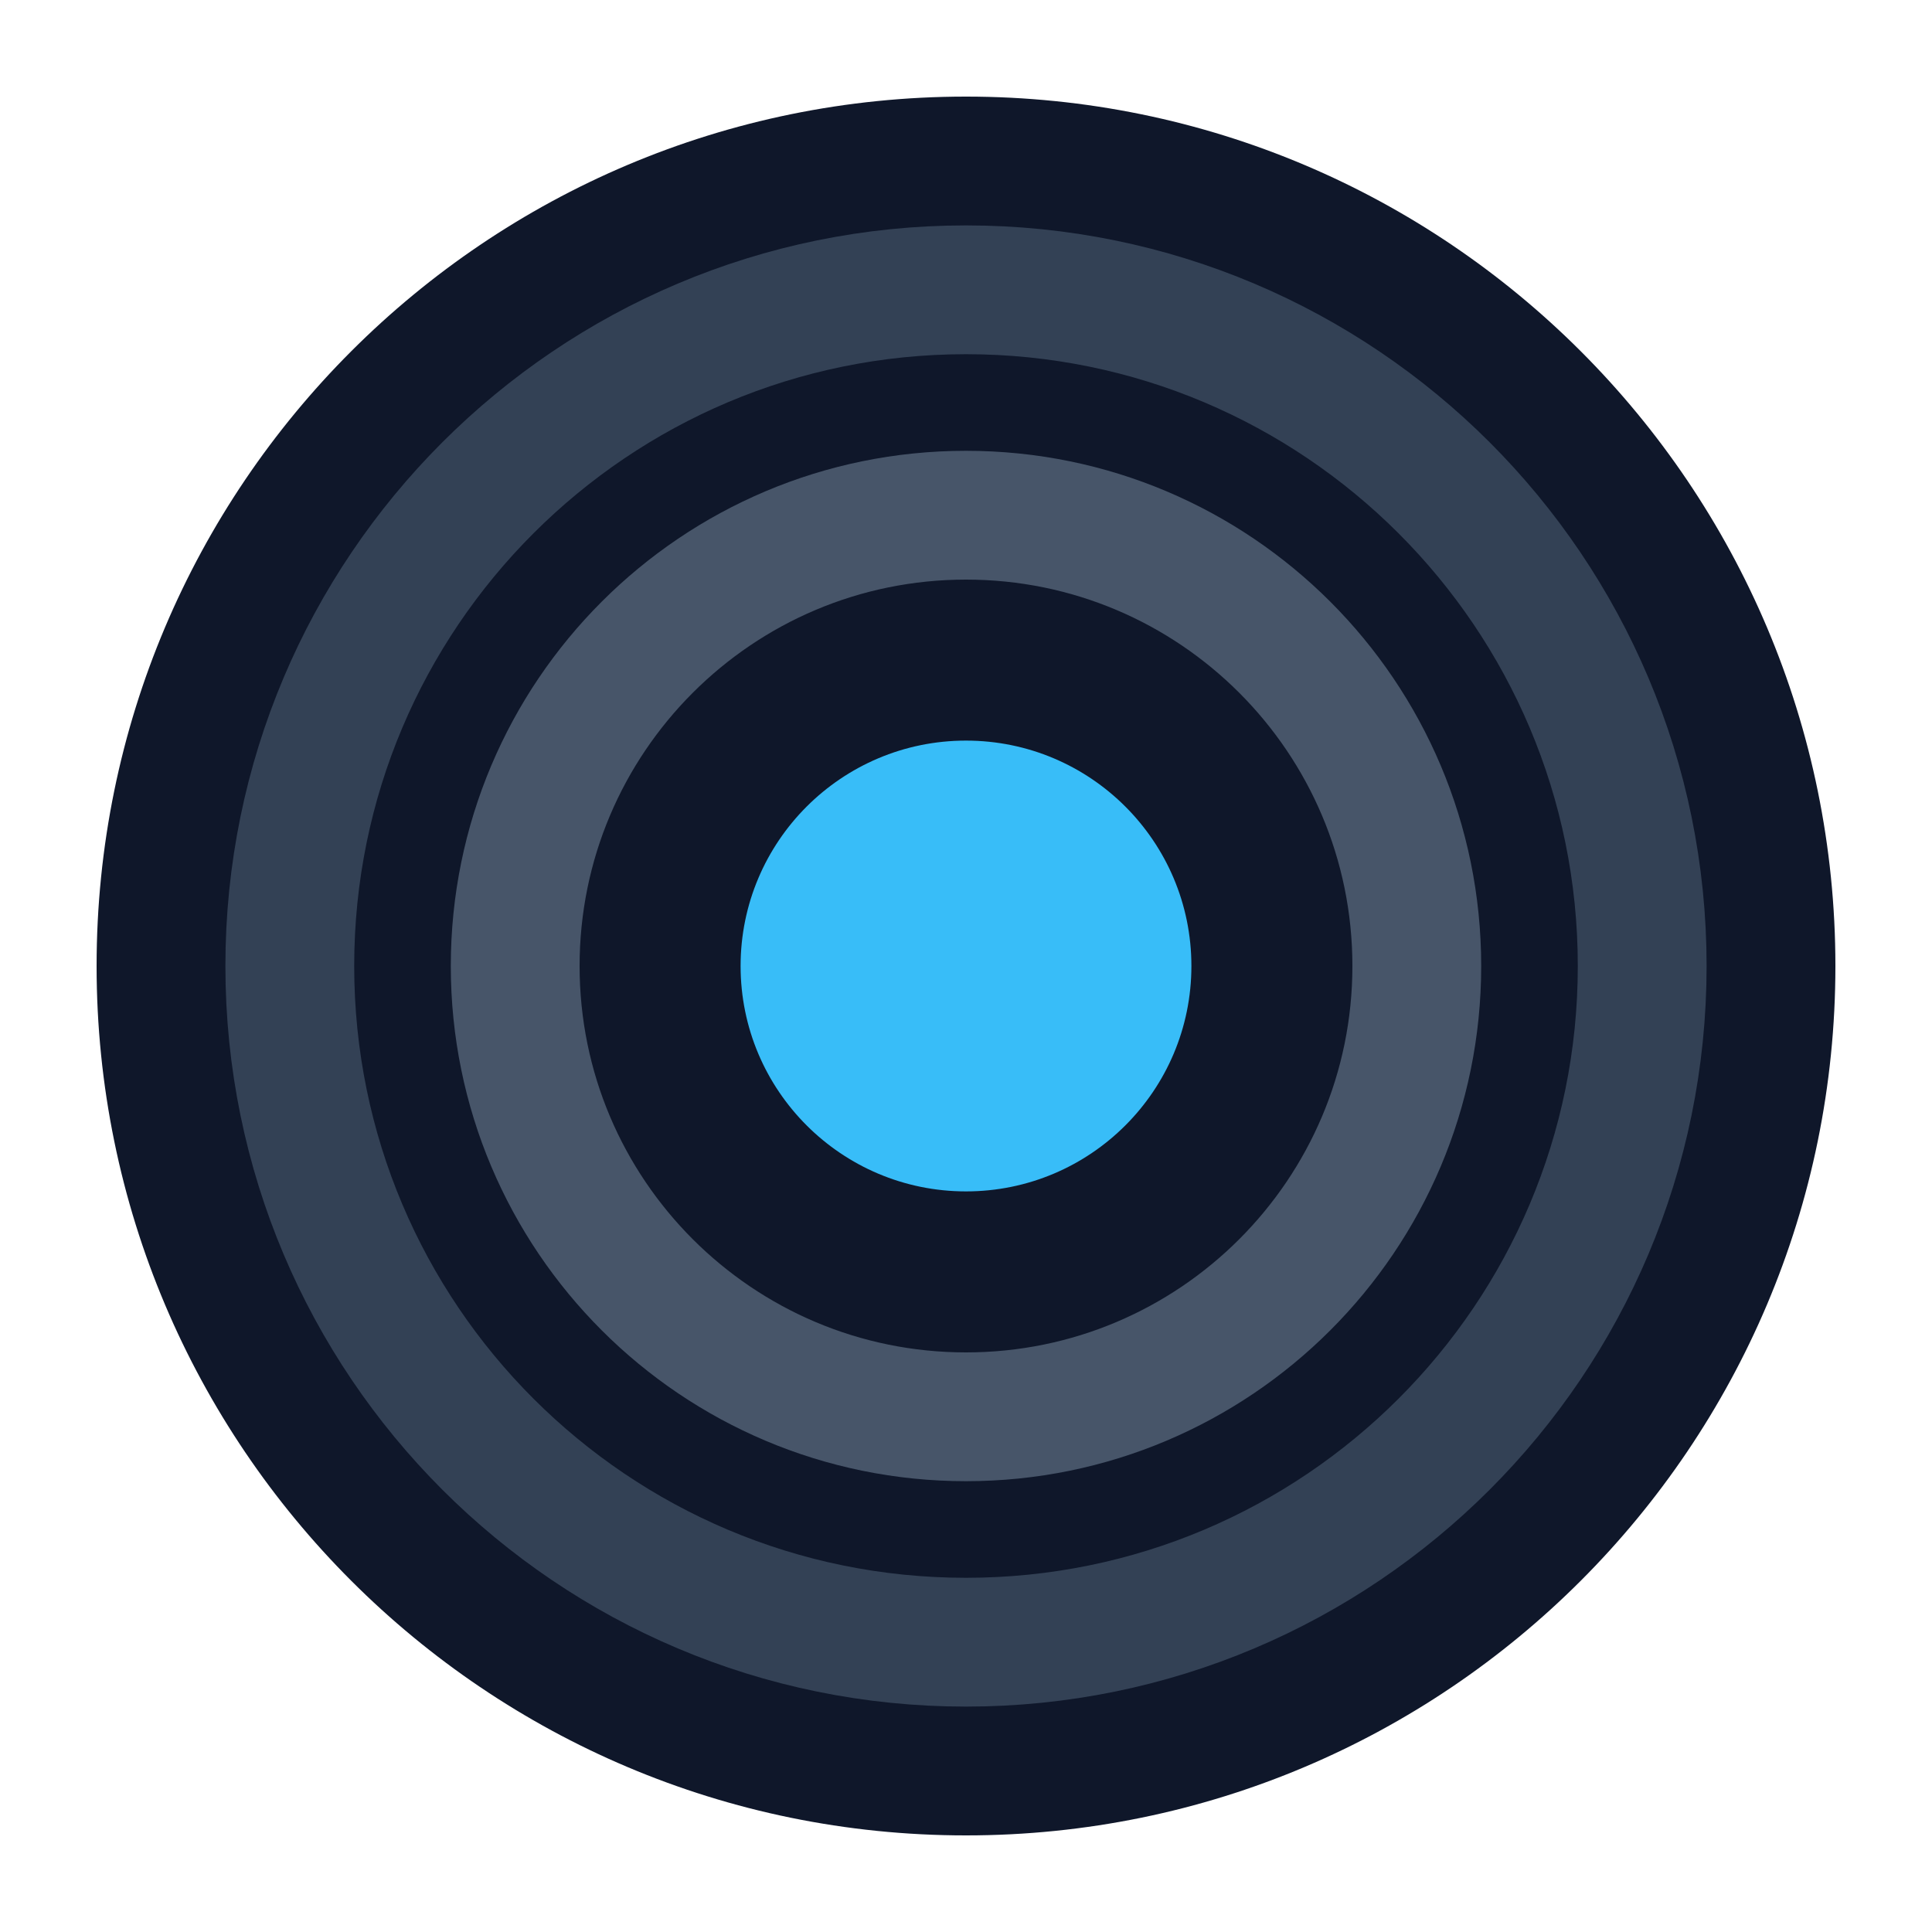
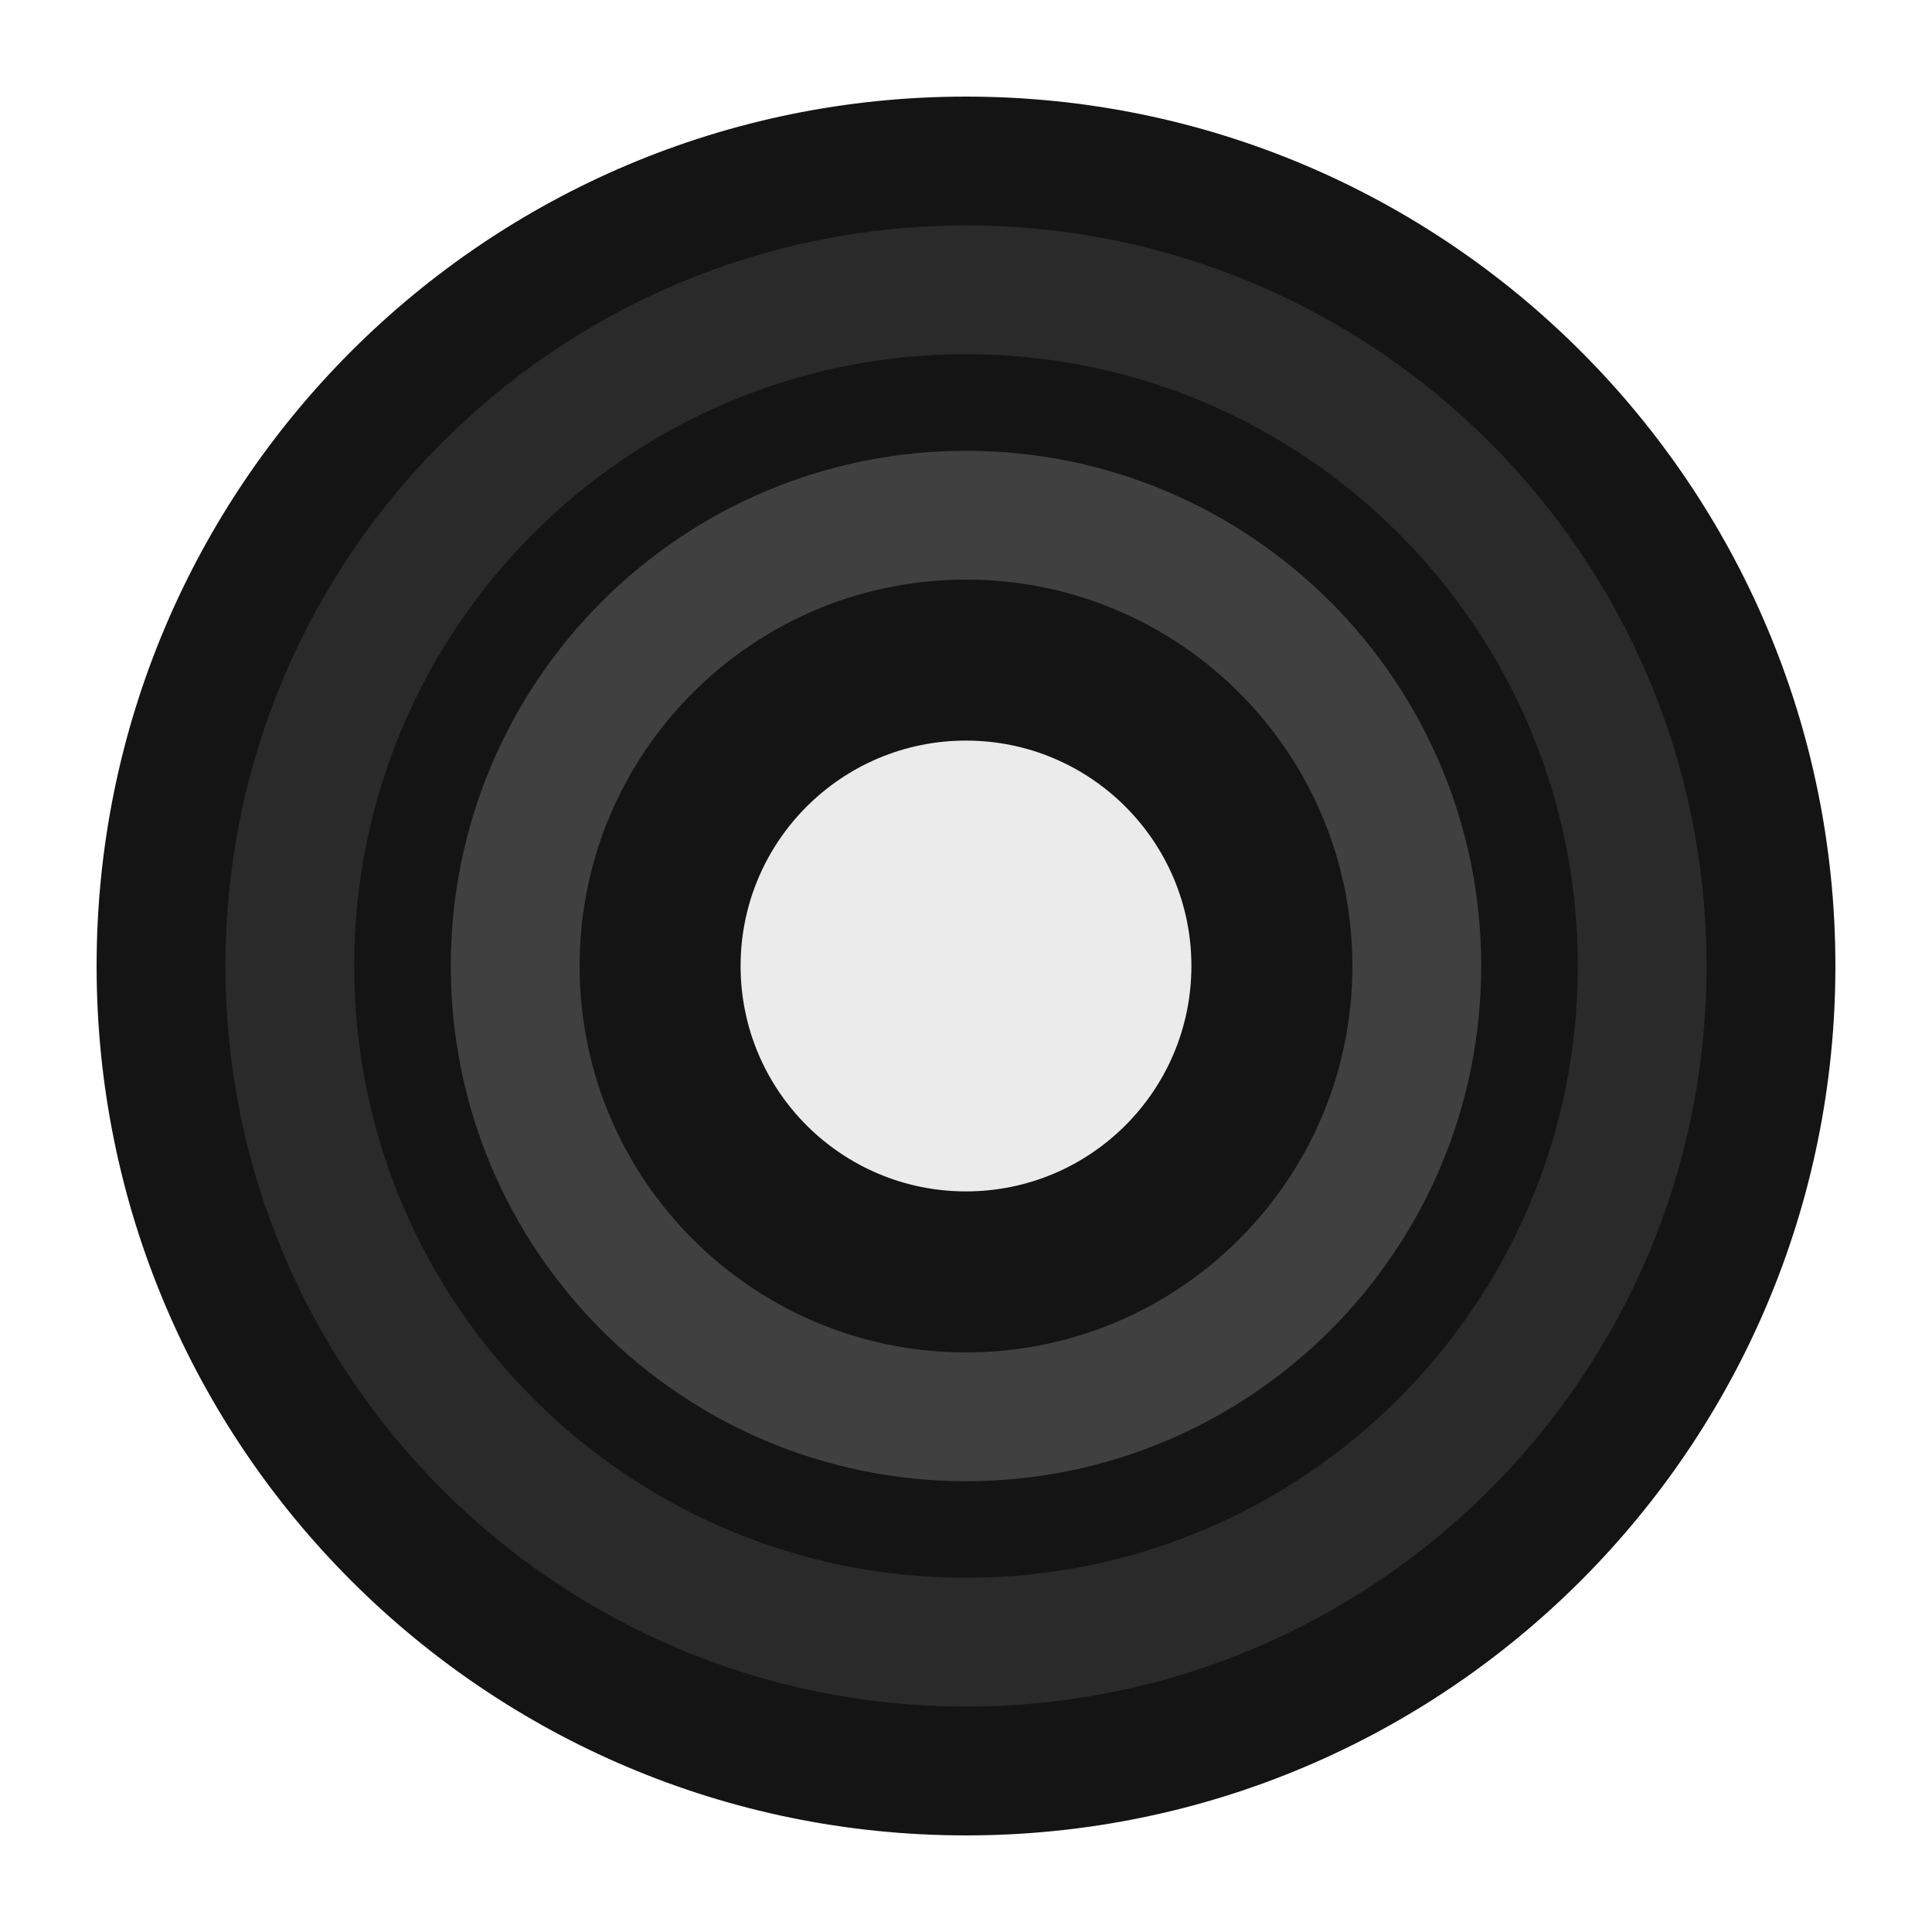
<svg xmlns="http://www.w3.org/2000/svg" viewBox="0 0 120 120" width="240" height="240" role="img" aria-label="Strategy Board logo">
-   <circle cx="60" cy="60" r="54" fill="#0f172a" />
-   <circle cx="60" cy="60" r="42" fill="none" stroke="#334155" stroke-width="8" />
-   <circle cx="60" cy="60" r="28" fill="none" stroke="#475569" stroke-width="8" />
-   <circle cx="60" cy="60" r="14" fill="#38bdf8" />
+   <circle cx="60" cy="60" r="54" fill="#141414" />
+   <circle cx="60" cy="60" r="42" fill="none" stroke="#2a2a2a" stroke-width="8" />
+   <circle cx="60" cy="60" r="28" fill="none" stroke="#404040" stroke-width="8" />
+   <circle cx="60" cy="60" r="14" fill="#ebebeb" />
</svg>
